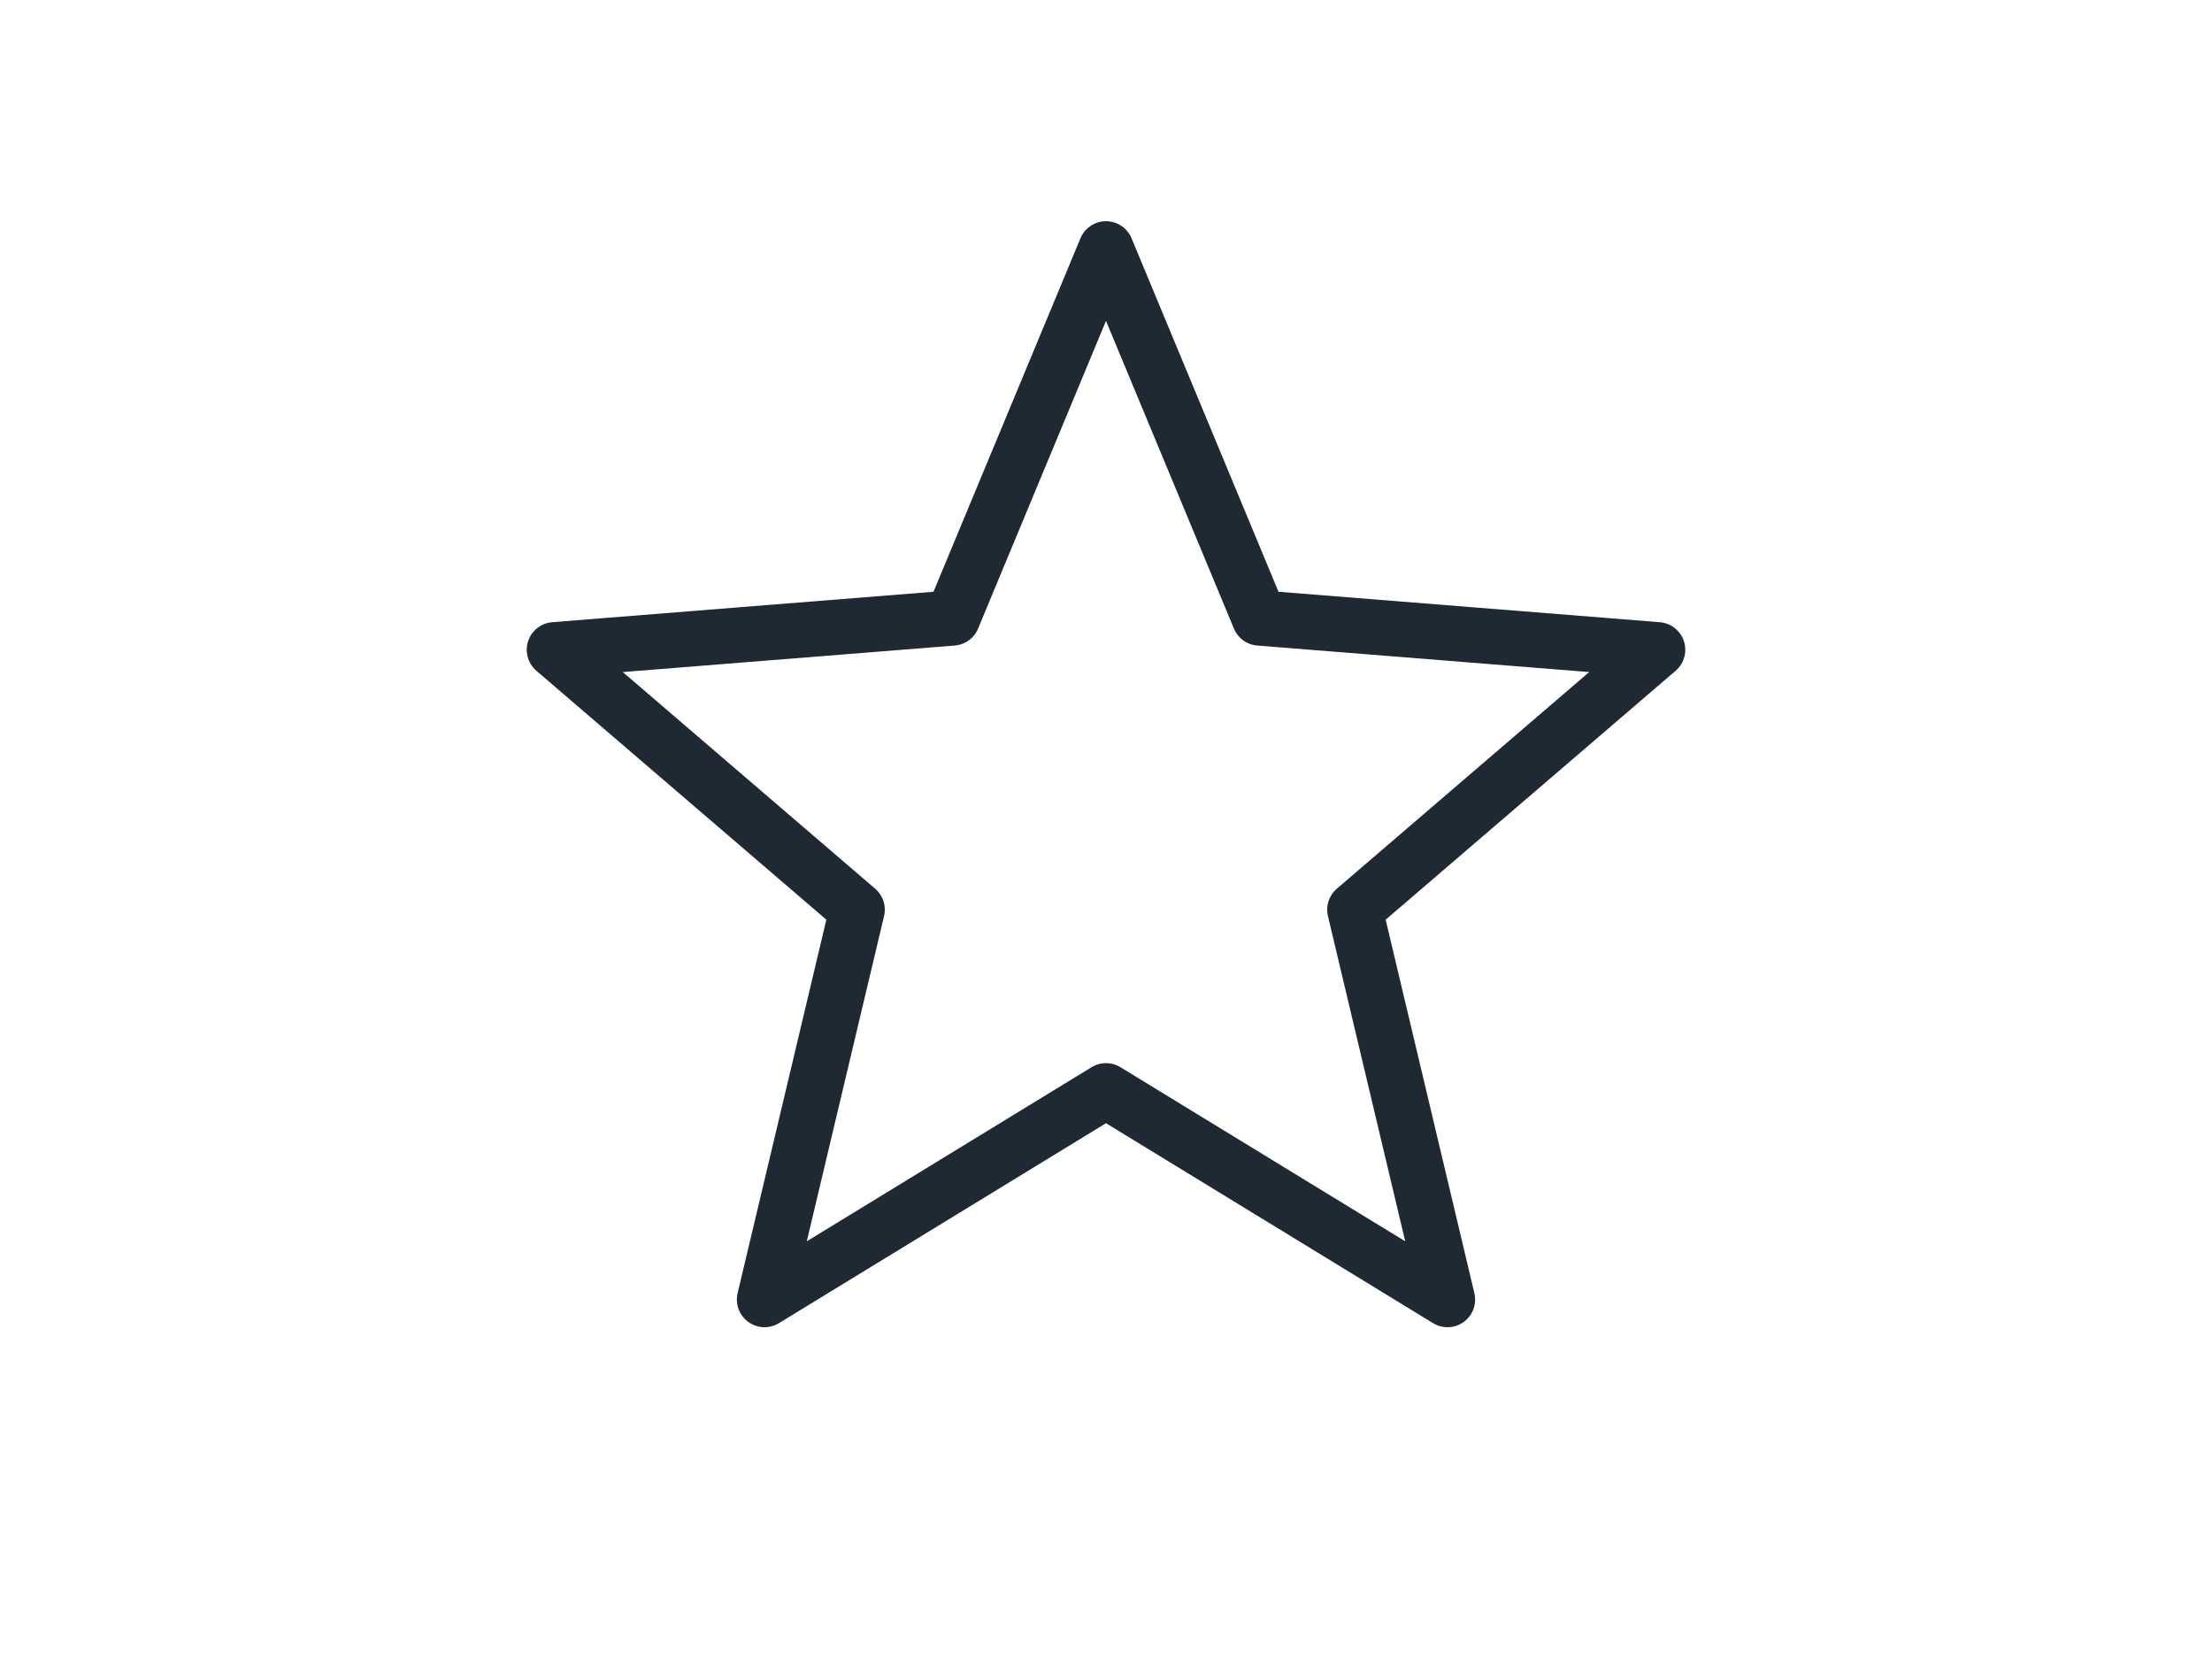
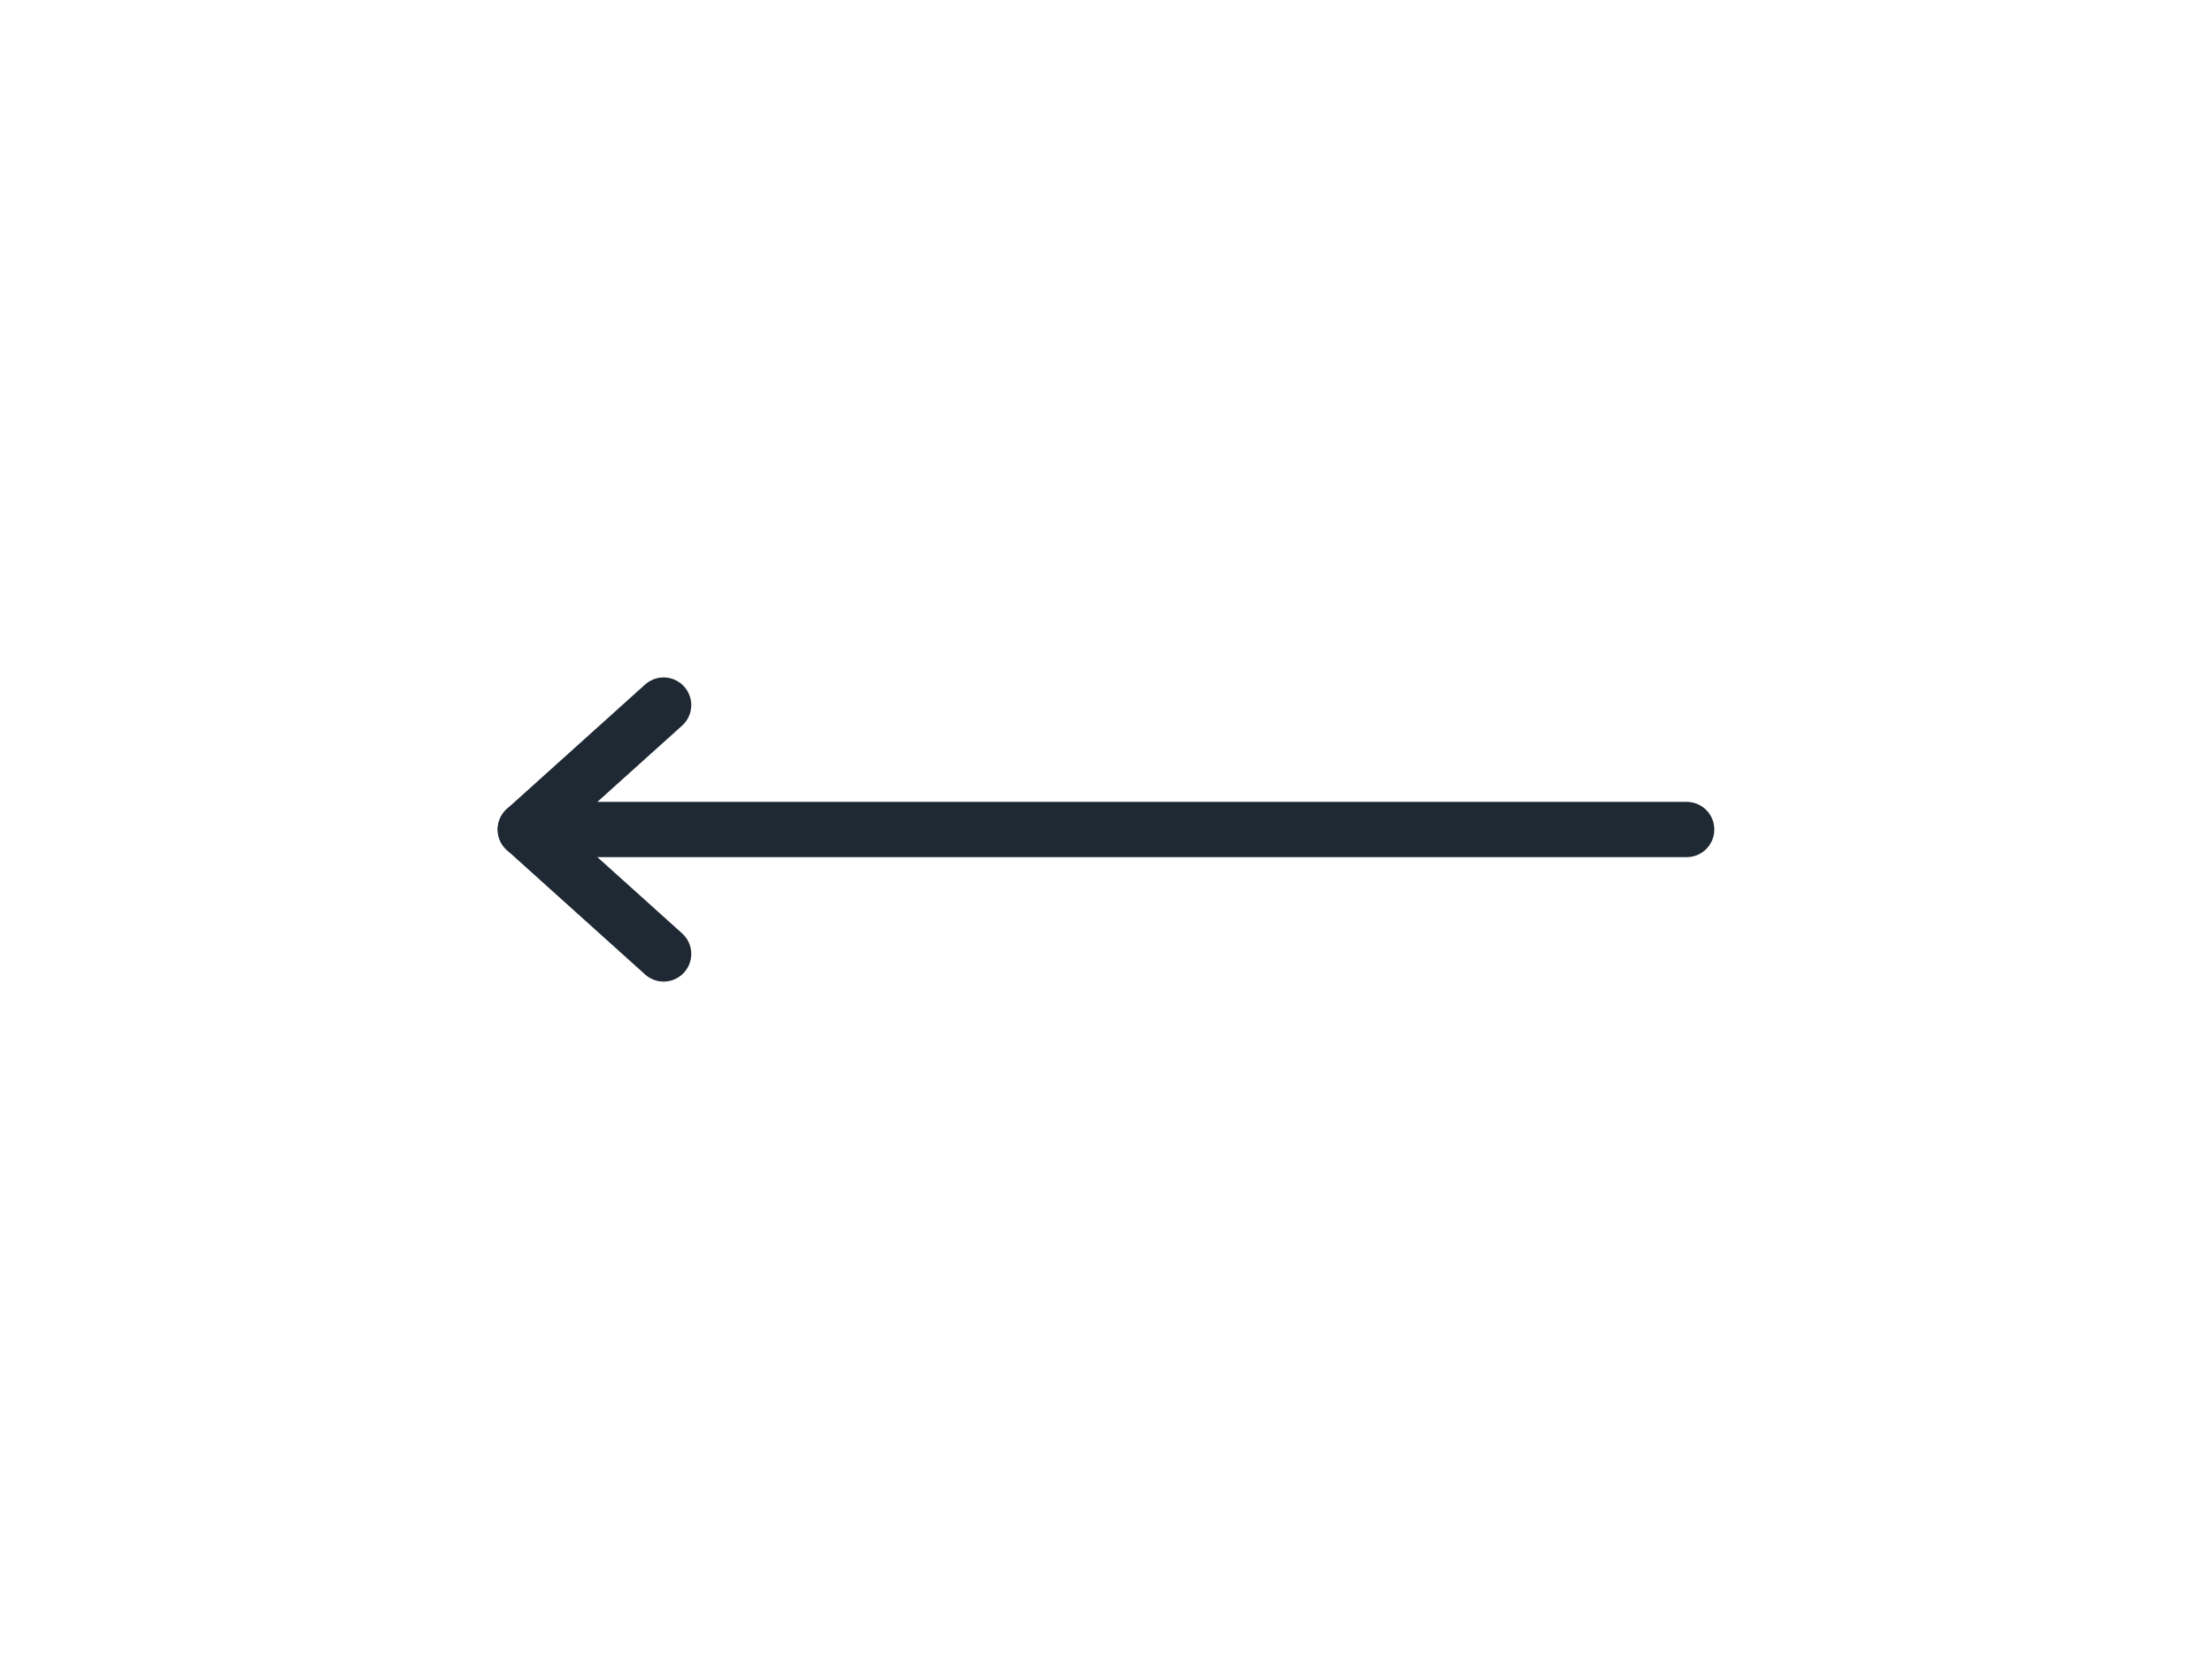
<svg xmlns="http://www.w3.org/2000/svg" viewBox="0 0 160 120" width="160" height="120" font-family="Verdana,Arial,sans-serif">
-   <polygon points="80.0,18.0 91.1,44.7 119.9,47.0 98.0,65.8 104.7,94.0 80.0,78.9 55.3,94.0 62.0,65.8 40.1,47.0 68.9,44.7" stroke="#1f2933" stroke-width="4" fill="none" stroke-linejoin="round" />
+   <g transform="rotate(180 80.0 60.0)">
+     <line x1="38.0" y1="60.0" x2="122.0" y2="60.0" stroke="#1f2933" stroke-width="4" stroke-linecap="round" />
+     <polyline points="112.0,51.0 122.0,60.0 112.0,69.0" stroke="#1f2933" stroke-width="4" fill="none" stroke-linecap="round" stroke-linejoin="round" />
+   </g>
</svg>
